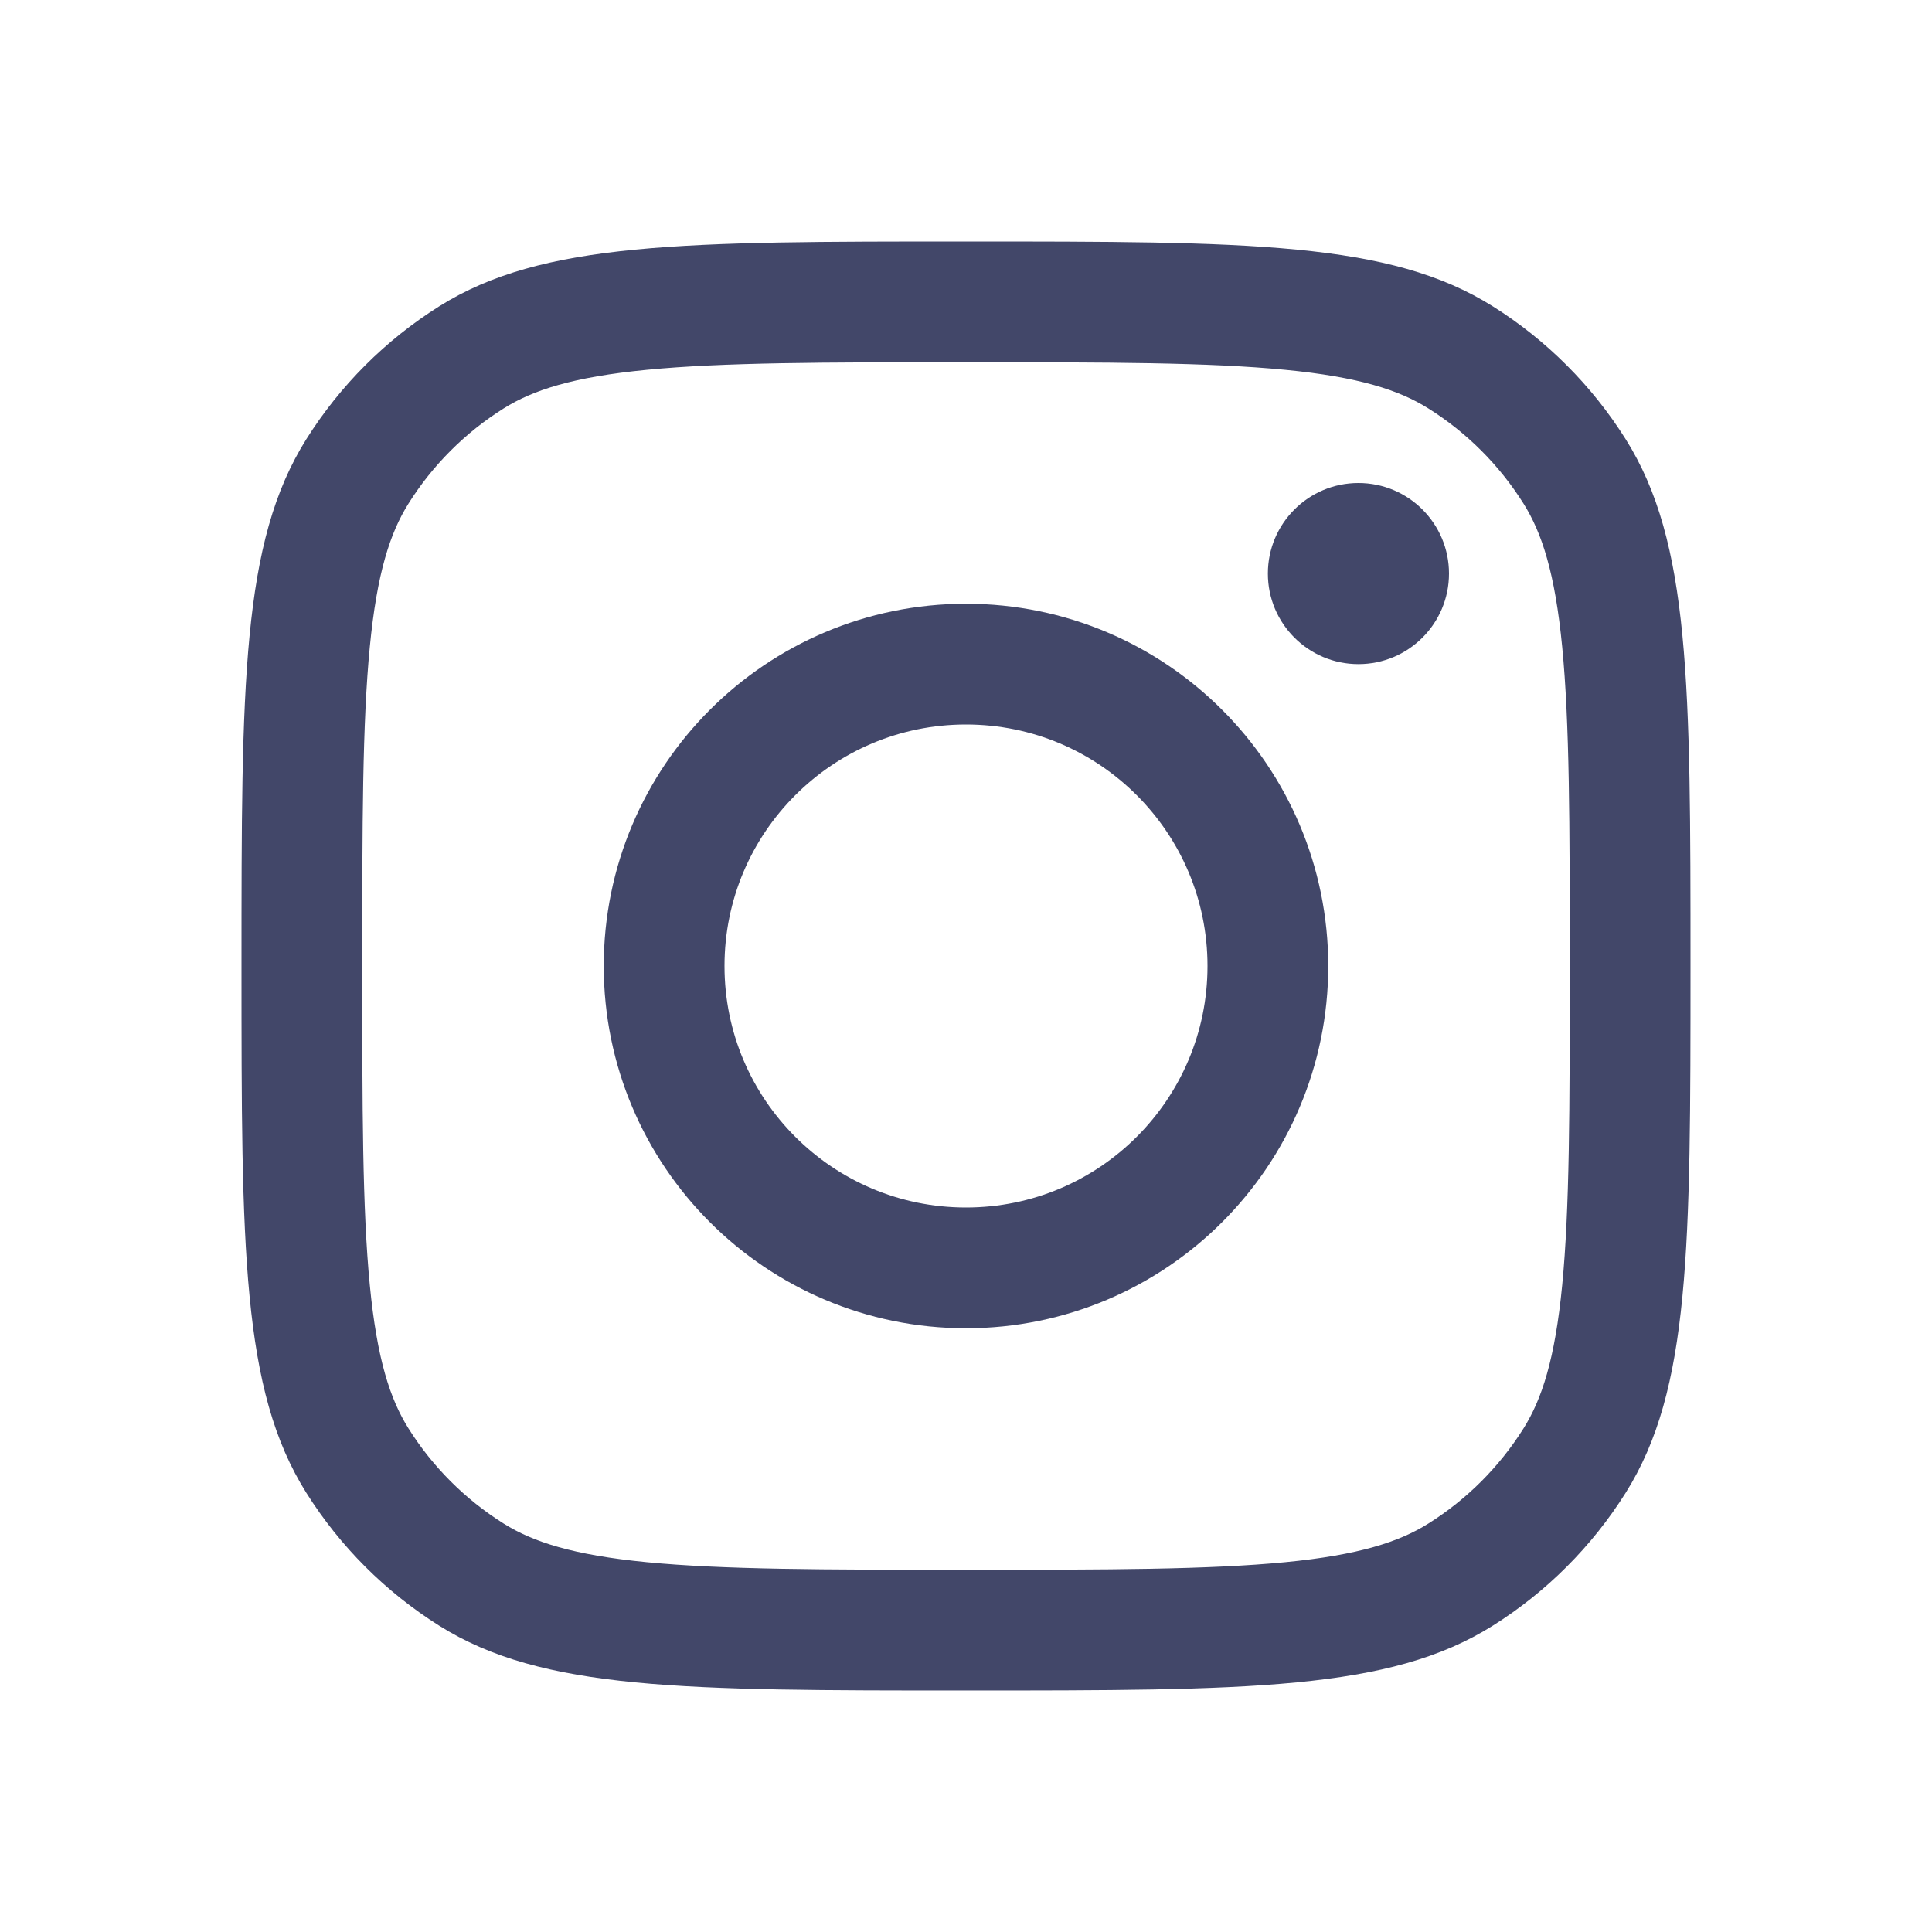
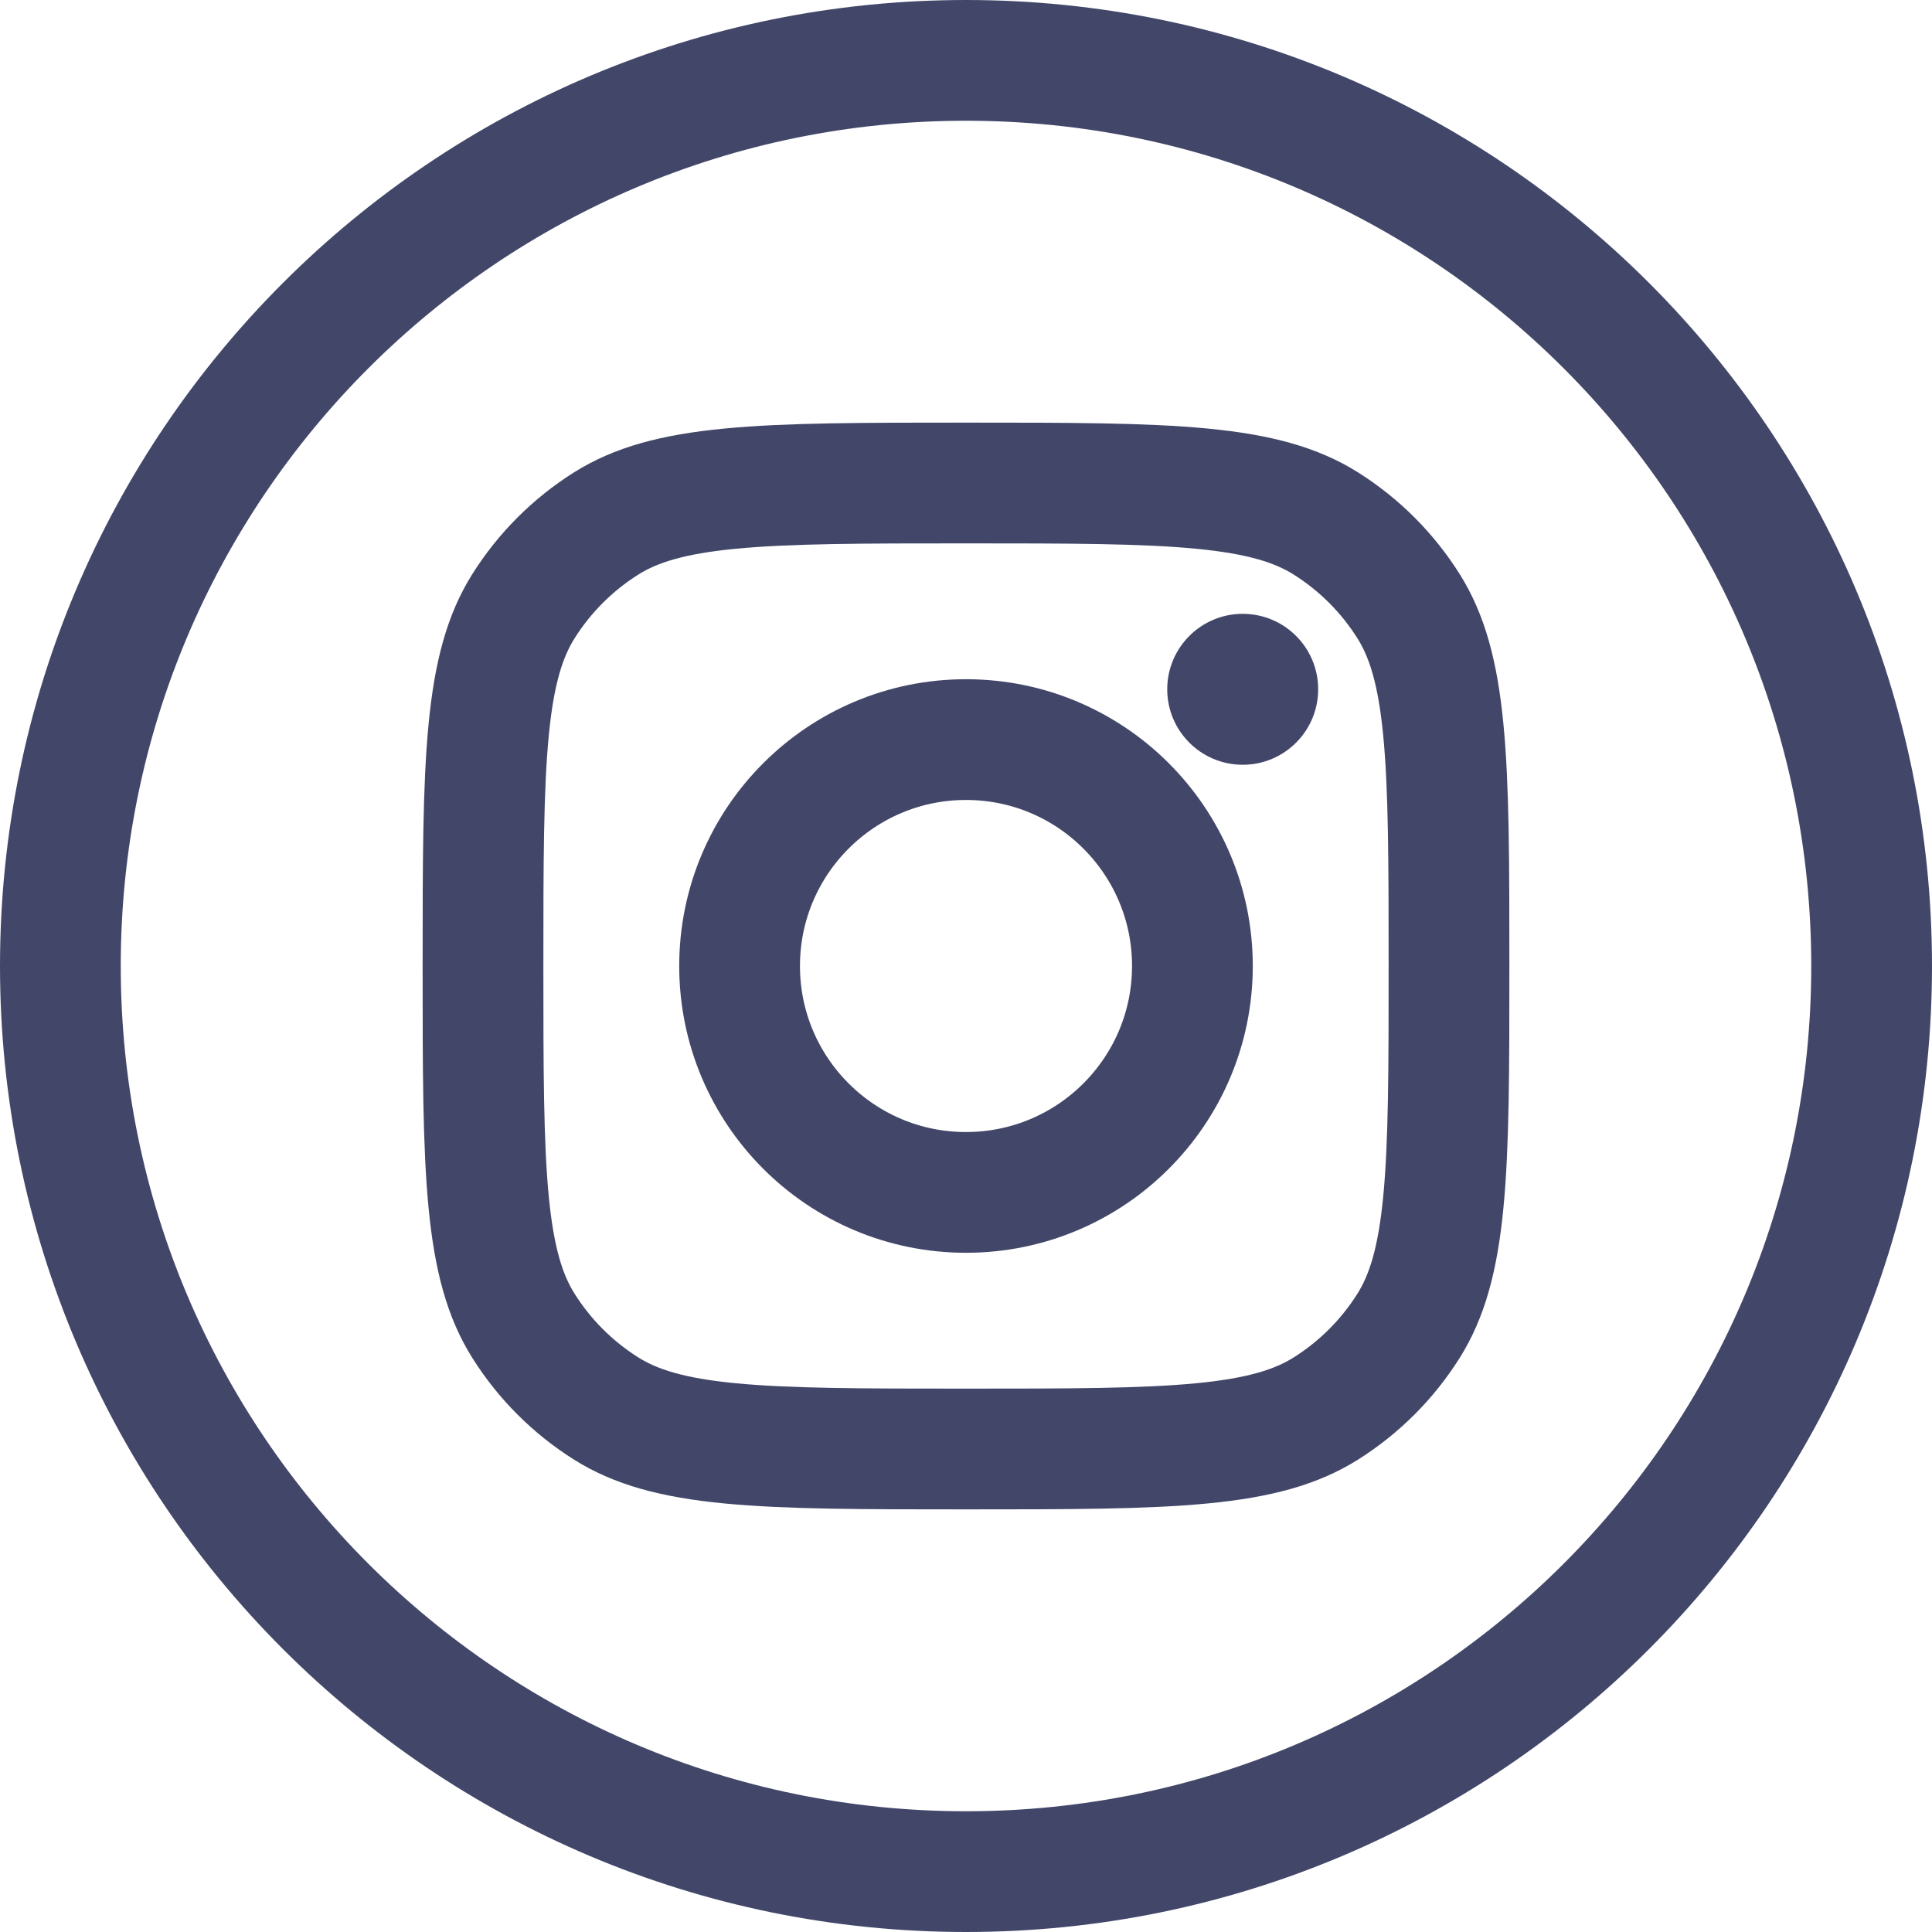
- <svg xmlns="http://www.w3.org/2000/svg" width="800px" height="800px" viewBox="0 0 192 192" fill="none">
-   <path stroke="#424769" stroke-width="12" d="M96 162c-14.152 0-24.336-.007-32.276-.777-7.849-.761-12.87-2.223-16.877-4.741a36 36 0 0 1-11.33-11.329c-2.517-4.007-3.98-9.028-4.74-16.877C30.007 120.336 30 110.152 30 96c0-14.152.007-24.336.777-32.276.76-7.849 2.223-12.87 4.74-16.877a36 36 0 0 1 11.33-11.33c4.007-2.517 9.028-3.98 16.877-4.74C71.663 30.007 81.847 30 96 30c14.152 0 24.336.007 32.276.777 7.849.76 12.87 2.223 16.877 4.74a36 36 0 0 1 11.329 11.33c2.518 4.007 3.98 9.028 4.741 16.877.77 7.94.777 18.124.777 32.276 0 14.152-.007 24.336-.777 32.276-.761 7.849-2.223 12.87-4.741 16.877a36 36 0 0 1-11.329 11.329c-4.007 2.518-9.028 3.98-16.877 4.741-7.94.77-18.124.777-32.276.777Z" />
-   <circle cx="96" cy="96" r="30" stroke="#424769" stroke-width="12" />
-   <circle cx="135" cy="57" r="9" fill="#424769" />
+ <svg xmlns="http://www.w3.org/2000/svg" width="32" height="32" viewBox="0 0 32 32" fill="none">
+   <rect x="1" y="1" width="30" height="30" rx="15" stroke="#424769" stroke-width="2" />
+   <path d="M16 24C14.285 24 13.05 23.999 12.088 23.906C11.136 23.814 10.528 23.636 10.042 23.331C9.487 22.982 9.018 22.513 8.669 21.958C8.364 21.472 8.186 20.864 8.094 19.912C8.001 18.95 8 17.715 8 16C8 14.285 8.001 13.05 8.094 12.088C8.186 11.136 8.364 10.528 8.669 10.042C9.018 9.487 9.487 9.018 10.042 8.669C10.528 8.364 11.136 8.186 12.088 8.094C13.05 8.001 14.284 8 16 8C17.715 8 18.95 8.001 19.912 8.094C20.864 8.186 21.472 8.364 21.958 8.669C22.513 9.018 22.982 9.487 23.331 10.042C23.636 10.528 23.814 11.136 23.906 12.088C23.999 13.05 24 14.285 24 16C24 17.715 23.999 18.95 23.906 19.912C23.814 20.864 23.636 21.472 23.331 21.958C22.982 22.513 22.513 22.982 21.958 23.331C21.472 23.636 20.864 23.814 19.912 23.906C18.95 23.999 17.715 24 16 24Z" stroke="#424769" stroke-width="2" />
+   <path d="M16 19.75C18.071 19.75 19.75 18.071 19.75 16C19.75 13.929 18.071 12.25 16 12.25C13.929 12.25 12.25 13.929 12.25 16C12.25 18.071 13.929 19.75 16 19.75Z" stroke="#424769" stroke-width="2" />
+   <path d="M20.583 12.667C21.274 12.667 21.833 12.107 21.833 11.417C21.833 10.726 21.274 10.167 20.583 10.167C19.893 10.167 19.333 10.726 19.333 11.417C19.333 12.107 19.893 12.667 20.583 12.667Z" fill="#424769" />
</svg>
